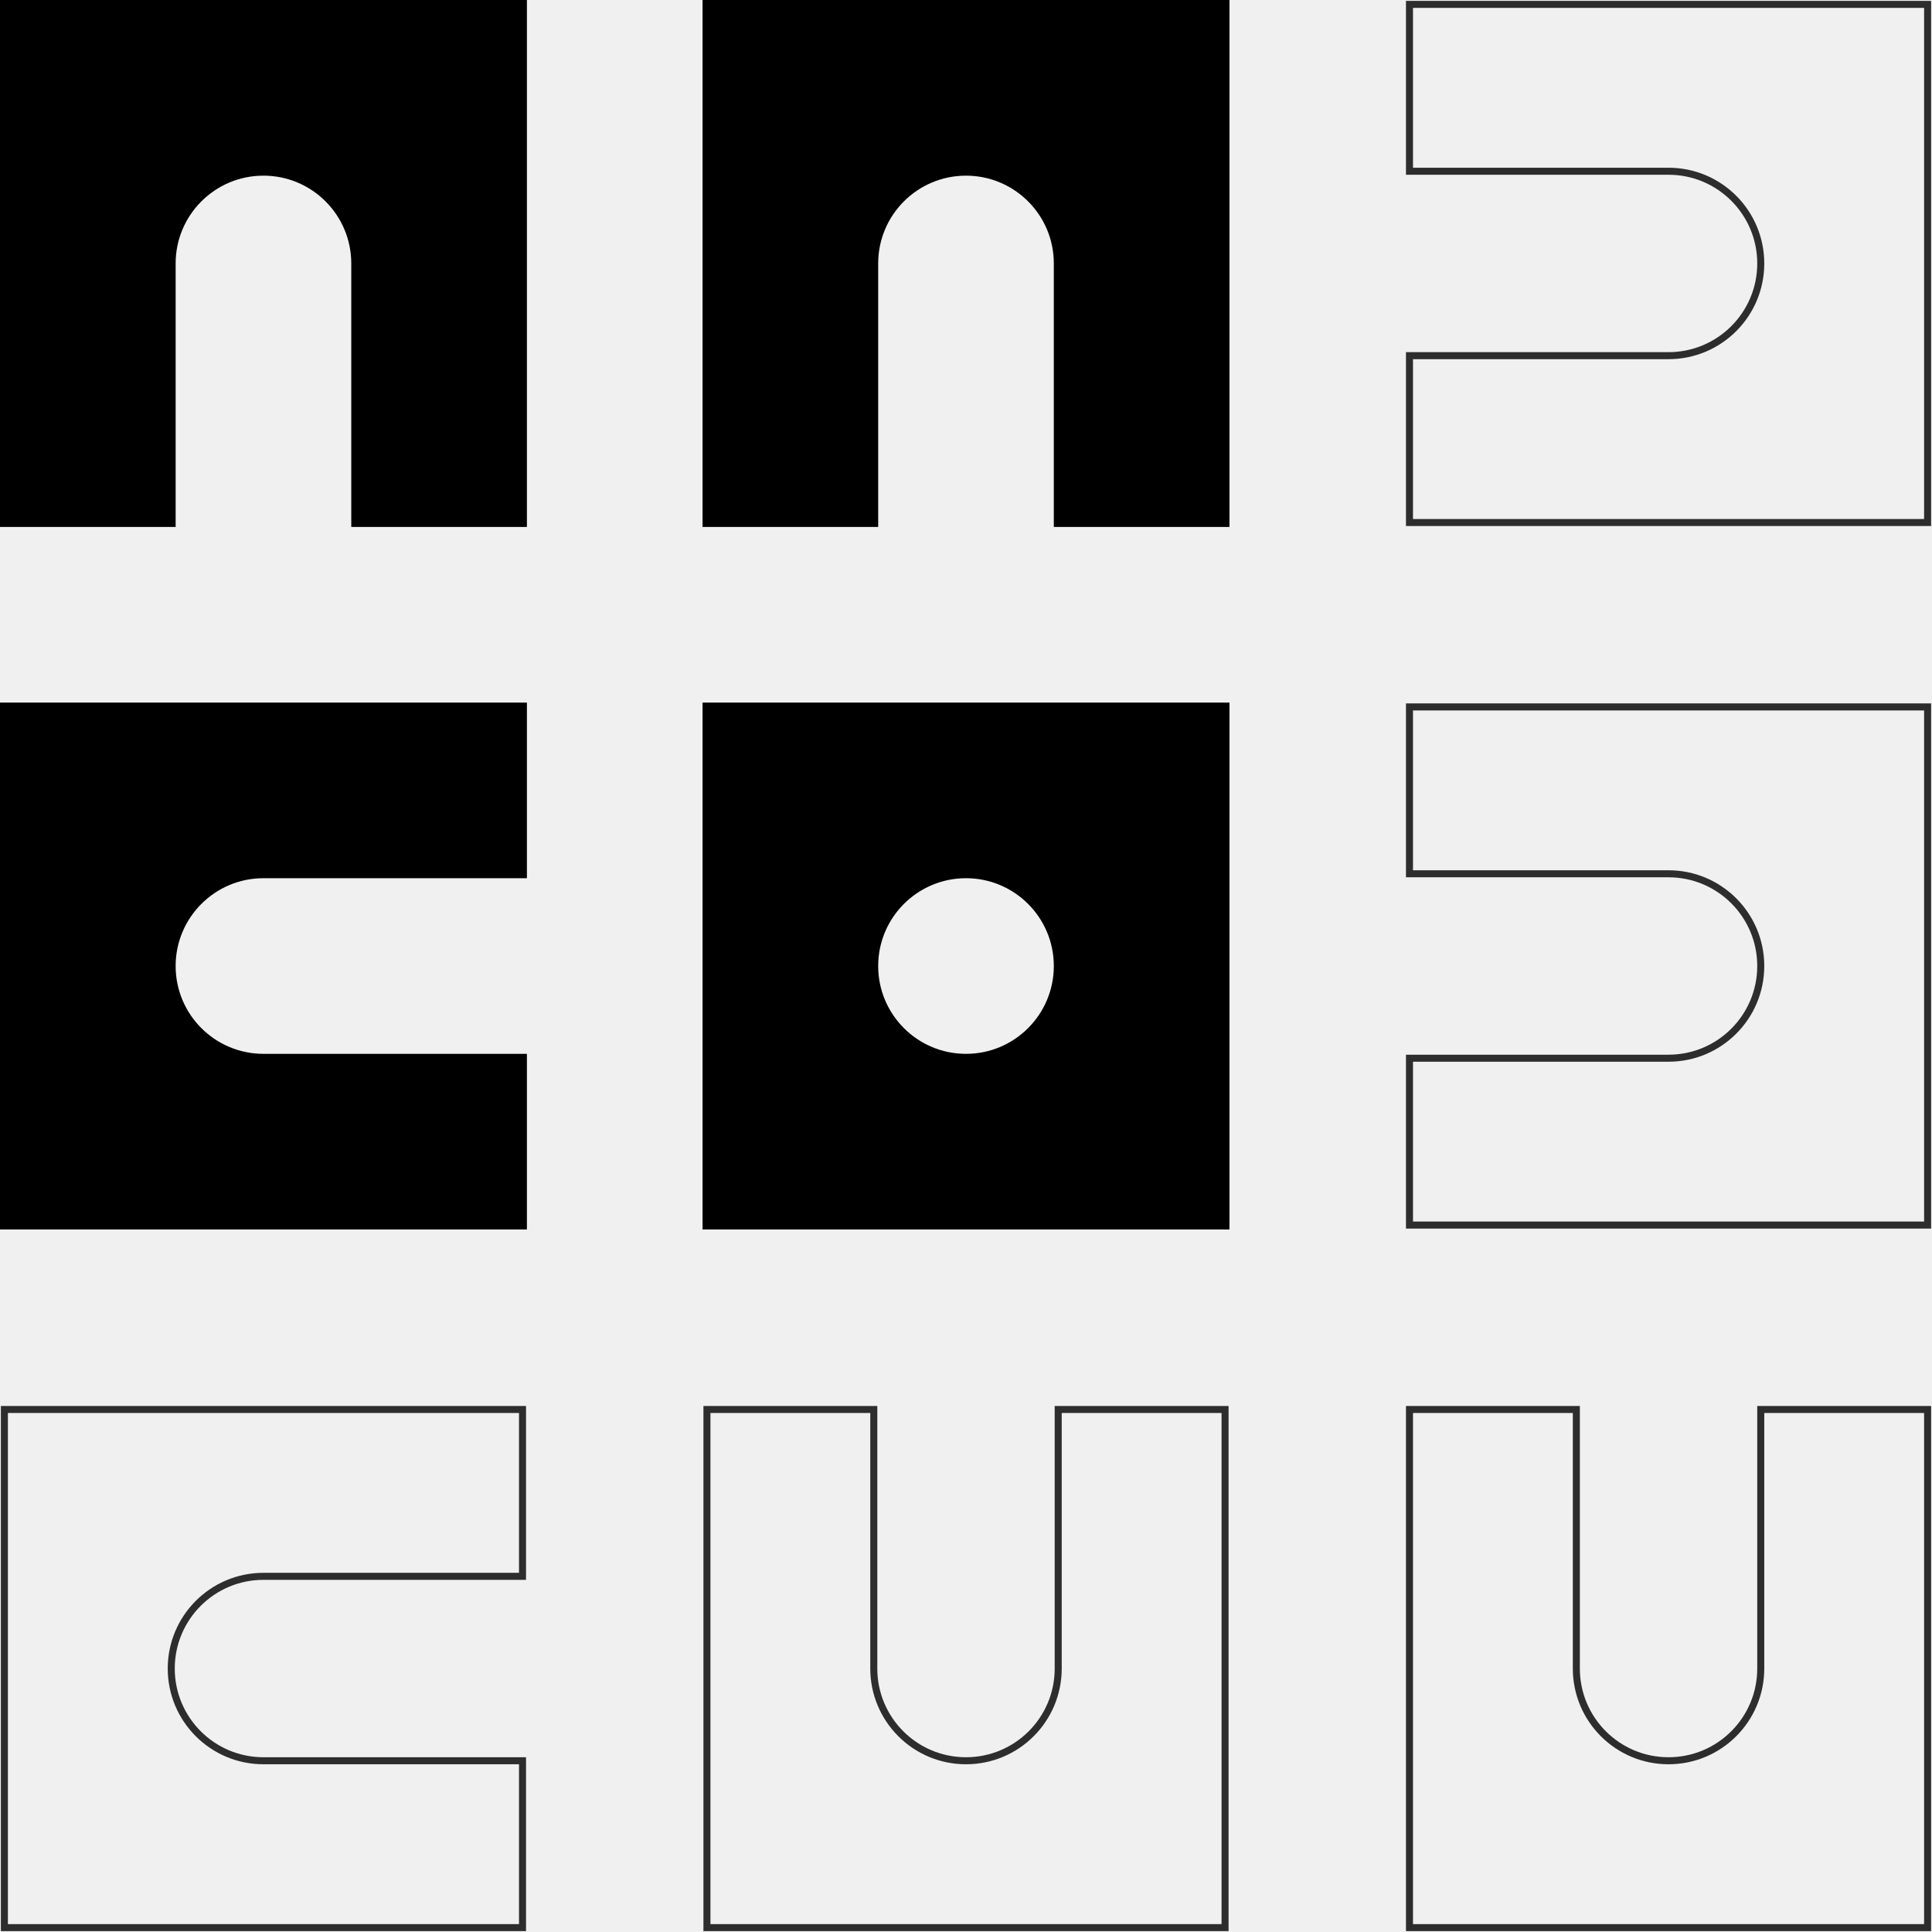
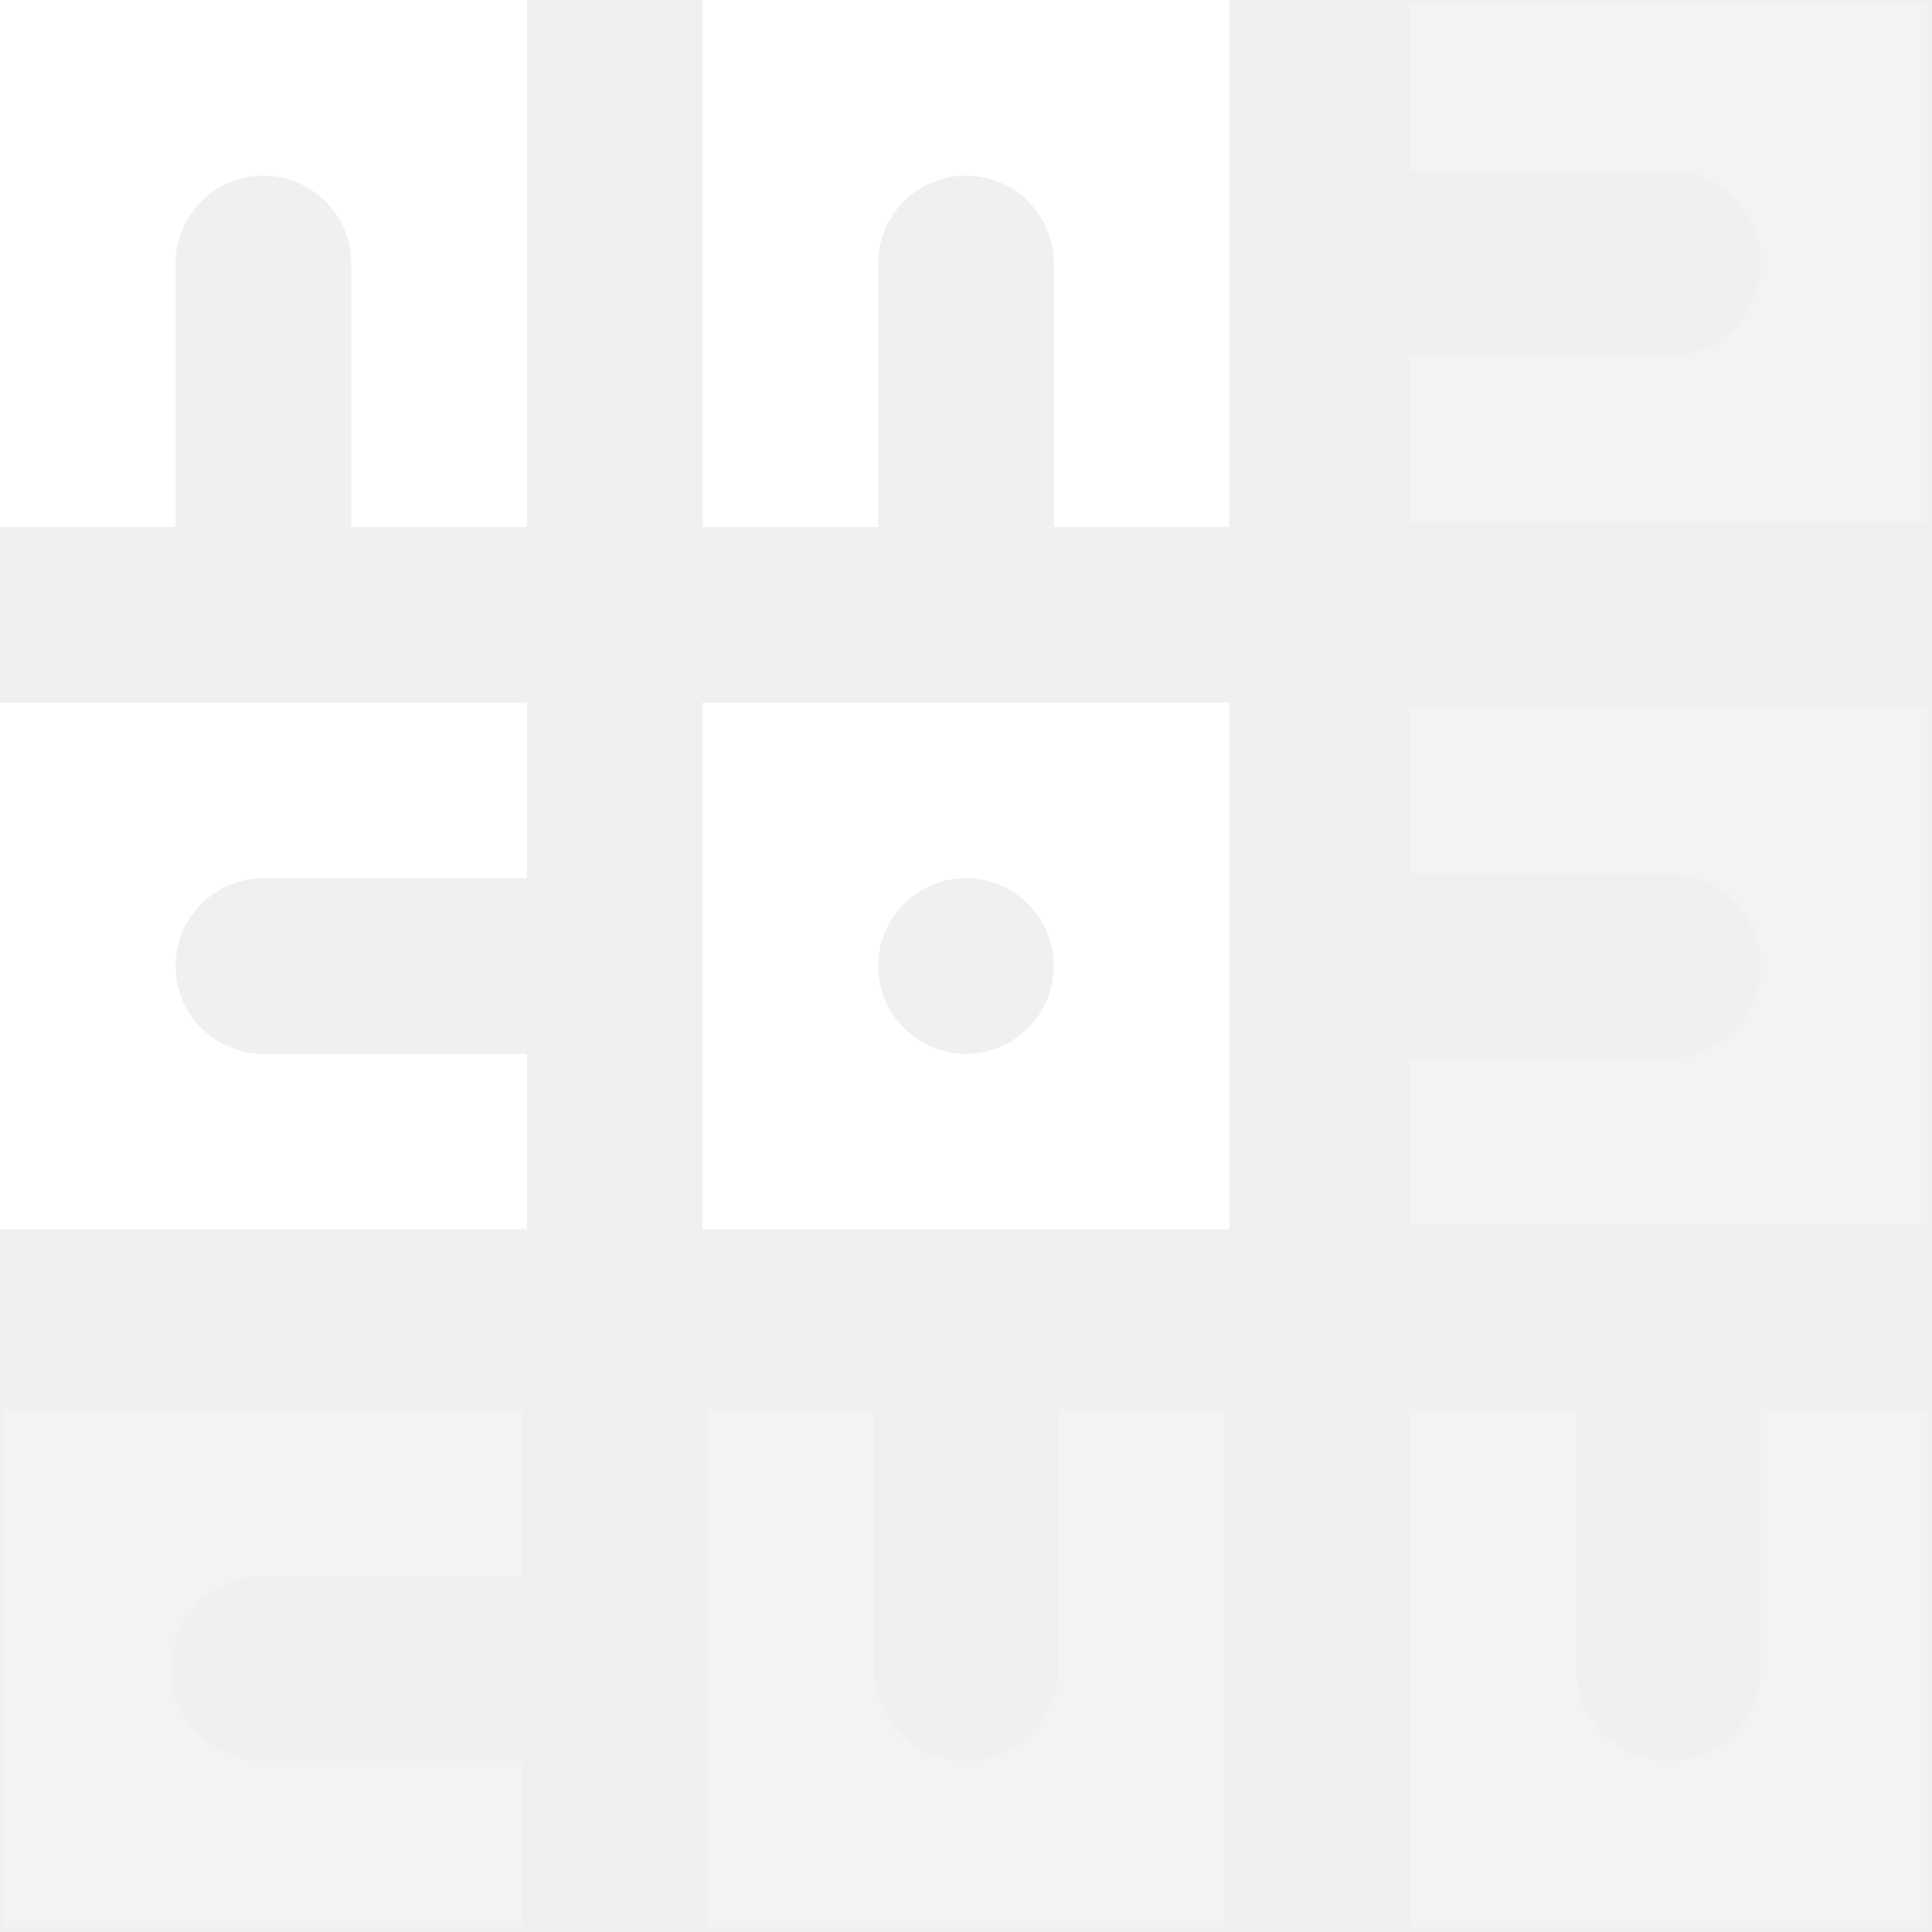
<svg xmlns="http://www.w3.org/2000/svg" width="1100" height="1100" viewBox="0 0 1100 1100" fill="none">
-   <path fill-rule="evenodd" clip-rule="evenodd" d="M600 400.012L700 400.012L700 500.012L700 600.012L700 700.012L600 700.012H500H400L400 600.012L400 500.012L400 400.012L500 400.012L600 400.012ZM600 550.012C600 522.398 577.614 500.012 550 500.012C522.386 500.012 500 522.398 500 550.012C500 577.626 522.386 600.012 550 600.012C577.614 600.012 600 577.626 600 550.012Z" fill="black" />
-   <path d="M0 400.012L0 500.012L0 600.012L0 700.012H100H200L300 700.012L300 600.012L200 600.012L150 600.012C122.386 600.012 100 577.626 100 550.012C100 522.398 122.386 500.012 150 500.012L200 500.012L300 500.012L300 400.012L200 400.012L100 400.012L0 400.012Z" fill="black" />
-   <path d="M2.5 802.5L297.5 802.5L297.5 897.5L150 897.5C121.005 897.5 97.5 921.005 97.5 950C97.5 978.995 121.005 1002.5 150 1002.5L297.5 1002.5L297.5 1097.5L2.5 1097.5L2.5 802.5Z" stroke="#2d2d2d" stroke-width="4" />
-   <path d="M402.5 1097.5L402.5 802.5L497.5 802.5L497.5 950C497.5 978.995 521.005 1002.5 550 1002.5C578.995 1002.5 602.5 978.995 602.5 950L602.5 802.5L697.5 802.5L697.5 1097.5L402.5 1097.5Z" stroke="#2d2d2d" stroke-width="4" />
-   <path d="M802.5 1097.5L802.5 802.5L897.5 802.5L897.5 950C897.5 978.995 921.005 1002.5 950 1002.5C978.995 1002.5 1002.5 978.995 1002.5 950L1002.5 802.5L1097.5 802.5L1097.5 1097.5L802.5 1097.5Z" stroke="#2d2d2d" stroke-width="4" />
-   <path d="M1097.5 697.5L802.5 697.5L802.5 602.5L950 602.5C978.995 602.5 1002.5 578.995 1002.5 550C1002.5 521.005 978.995 497.5 950 497.5L802.5 497.5L802.5 402.5L1097.5 402.5L1097.5 697.5Z" stroke="#2d2d2d" stroke-width="4" />
-   <path d="M1097.5 297.5L802.5 297.5L802.5 202.5L950 202.5C978.995 202.5 1002.5 178.995 1002.5 150C1002.5 121.005 978.995 97.5 950 97.5L802.5 97.5L802.5 2.5L1097.5 2.5L1097.5 297.5Z" stroke="#2d2d2d" stroke-width="4" />
-   <path d="M400 0.014V100.014V200.014V300.014H500V200.014V150.014C500 122.4 522.386 100.014 550 100.014C577.614 100.014 600 122.4 600 150.014V200.014V300.014H700V200.014V100.014V0.014H600H500H400Z" fill="black" />
-   <path d="M200 0.014H300V100.014V200.014V300.014H200V200.014V150.014C200 122.4 177.614 100.014 150 100.014C122.386 100.014 100 122.4 100 150.014V200.014V300.014H0V200.014V100.014V0.014H100H200Z" fill="black" />
+   <path fill-rule="evenodd" clip-rule="evenodd" d="M600 400.012L700 400.012L700 500.012L700 600.012L700 700.012L600 700.012H500H400L400 600.012L400 500.012L400 400.012L500 400.012L600 400.012ZM600 550.012C600 522.398 577.614 500.012 550 500.012C522.386 500.012 500 522.398 500 550.012C500 577.626 522.386 600.012 550 600.012C577.614 600.012 600 577.626 600 550.012Z" fill="white" />
+   <path d="M0 400.012L0 500.012L0 600.012L0 700.012H100H200L300 700.012L300 600.012L200 600.012L150 600.012C122.386 600.012 100 577.626 100 550.012C100 522.398 122.386 500.012 150 500.012L200 500.012L300 500.012L300 400.012L200 400.012L100 400.012L0 400.012Z" fill="white" />
+   <path d="M2.5 802.5L297.5 802.5L297.5 897.5L150 897.5C121.005 897.5 97.5 921.005 97.5 950C97.5 978.995 121.005 1002.5 150 1002.5L297.5 1002.5L297.5 1097.5L2.5 1097.5L2.5 802.5Z" fill="white" fill-opacity="0.2" />
+   <path d="M402.5 1097.5L402.5 802.5L497.5 802.5L497.5 950C497.5 978.995 521.005 1002.5 550 1002.5C578.995 1002.5 602.5 978.995 602.5 950L602.5 802.5L697.5 802.5L697.5 1097.5L402.5 1097.5Z" fill="white" fill-opacity="0.2" />
+   <path d="M802.5 1097.5L802.5 802.5L897.5 802.5L897.5 950C897.5 978.995 921.005 1002.5 950 1002.5C978.995 1002.5 1002.5 978.995 1002.5 950L1002.5 802.5L1097.5 802.5L1097.5 1097.5L802.5 1097.5Z" fill="white" fill-opacity="0.2" />
+   <path d="M1097.5 697.5L802.5 697.5L802.5 602.5L950 602.5C978.995 602.5 1002.5 578.995 1002.5 550C1002.5 521.005 978.995 497.5 950 497.5L802.5 497.5L802.5 402.5L1097.5 402.5L1097.5 697.5Z" fill="white" fill-opacity="0.2" />
+   <path d="M1097.5 297.5L802.5 297.5L802.5 202.5L950 202.5C978.995 202.5 1002.5 178.995 1002.5 150C1002.5 121.005 978.995 97.5 950 97.5L802.5 97.5L802.5 2.5L1097.5 2.5L1097.5 297.5Z" fill="white" fill-opacity="0.2" />
+   <path d="M400 0.014V100.014V200.014V300.014H500V200.014V150.014C500 122.4 522.386 100.014 550 100.014C577.614 100.014 600 122.4 600 150.014V200.014V300.014H700V200.014V100.014V0.014H600H500H400Z" fill="white" />
+   <path d="M200 0.014H300V100.014V200.014V300.014H200V200.014V150.014C200 122.4 177.614 100.014 150 100.014C122.386 100.014 100 122.4 100 150.014V200.014V300.014H0V200.014V100.014V0.014H100H200Z" fill="white" />
</svg>
